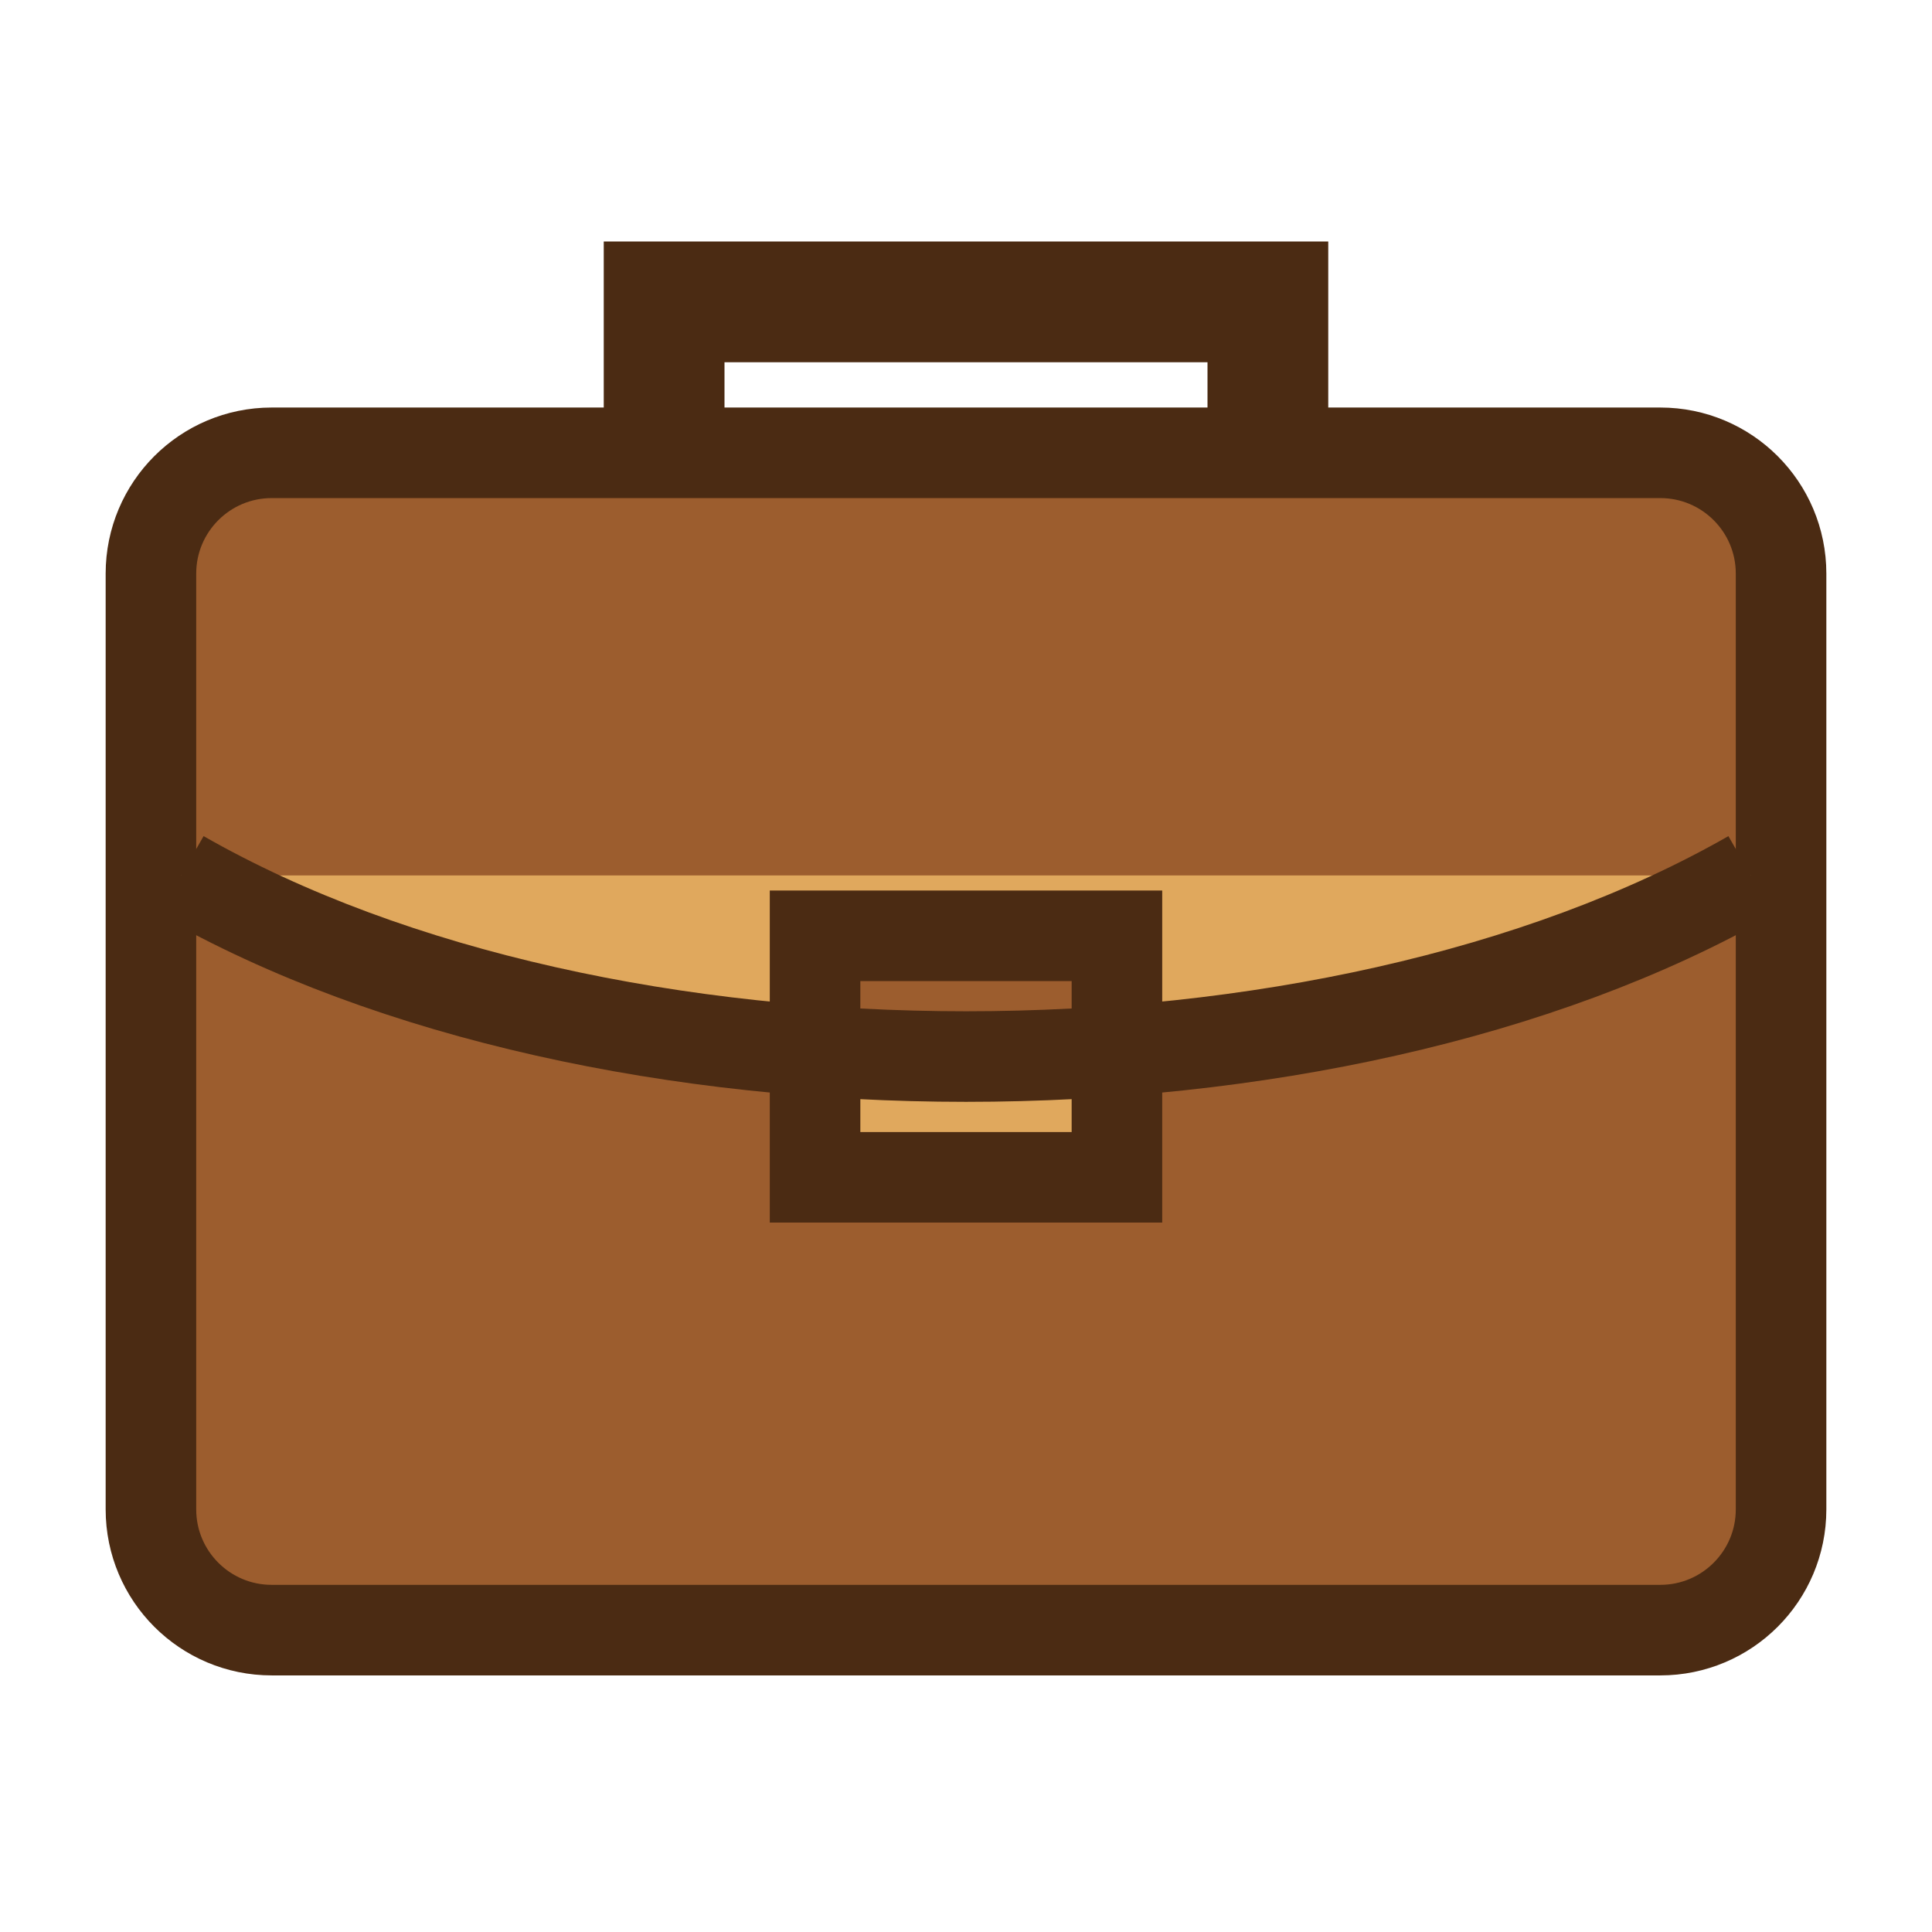
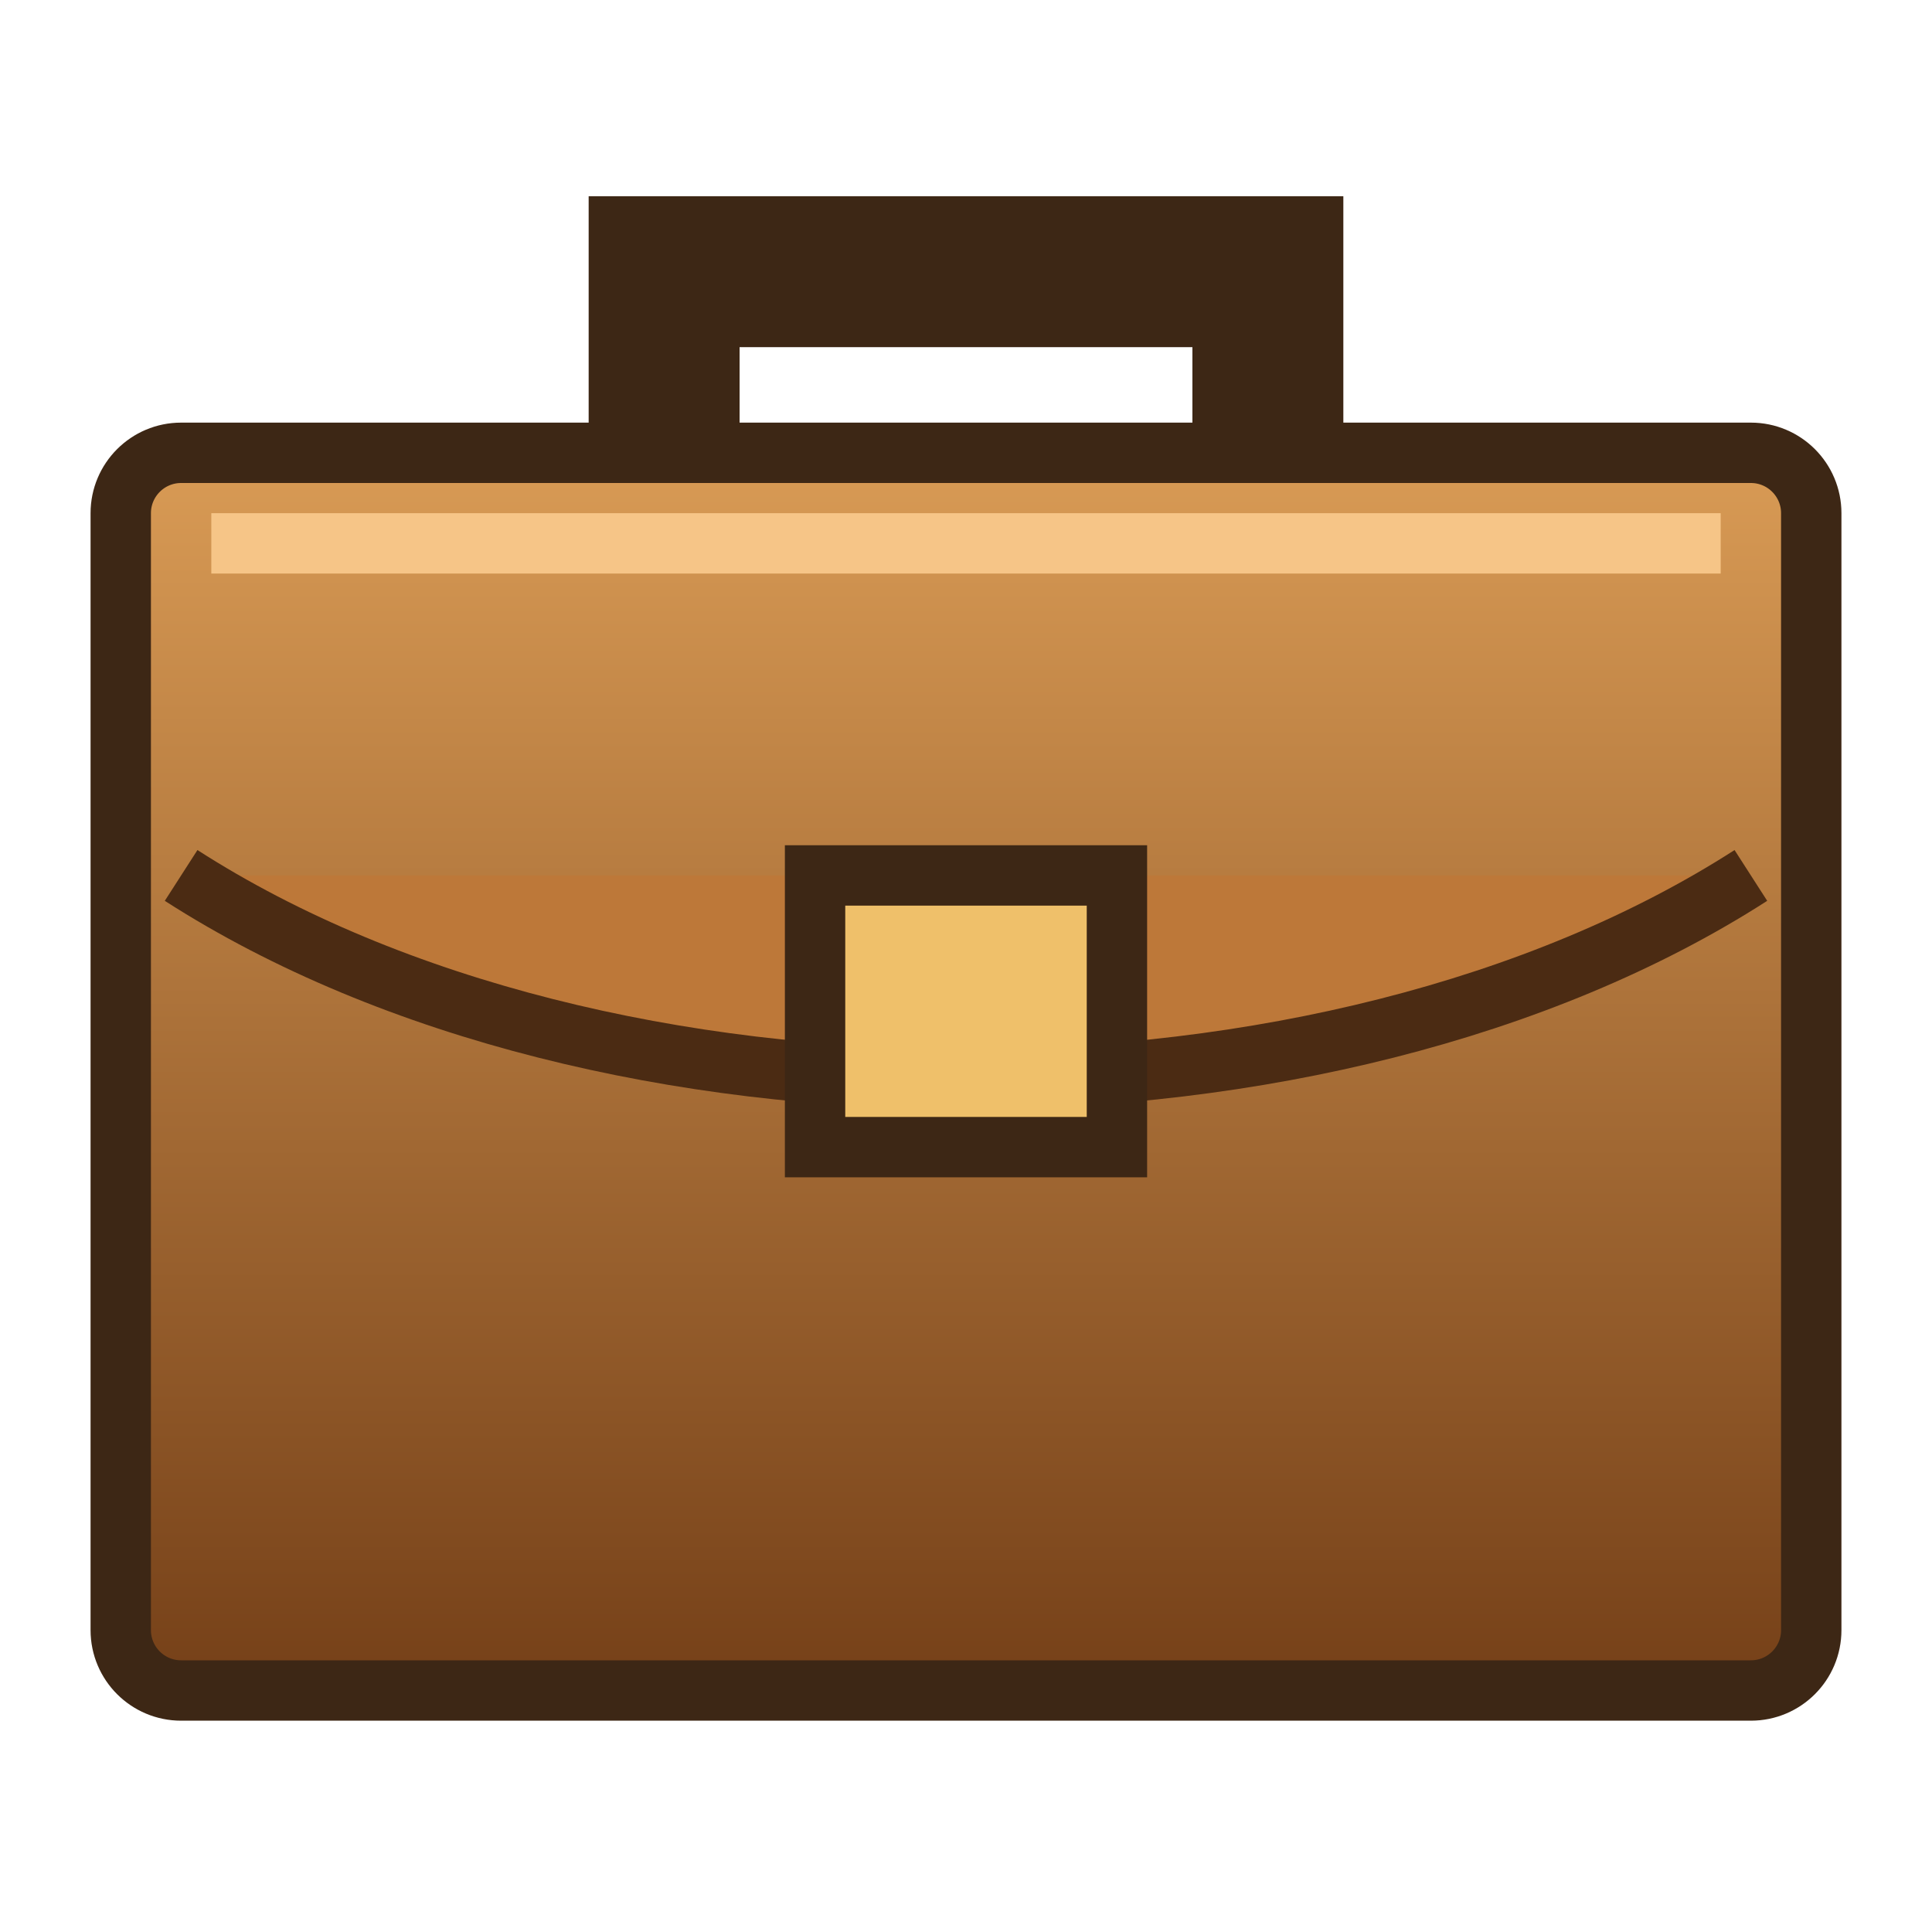
<svg xmlns="http://www.w3.org/2000/svg" viewBox="0 0 64 64">
-   <path d="M22 15v-5h20v5" fill="none" stroke="#4b2b13" stroke-width="4" />
-   <rect x="5" y="15" width="54" height="39" rx="4" fill="#9c5d2e" stroke="#4b2b13" stroke-width="3" />
-   <path d="M6 29c14 8 38 8 52 0M27 31h10v8H27Z" fill="#e0a85d" stroke="#4b2b13" stroke-width="3" />
+   <defs>
+     <linearGradient id="c" x2="0" y2="1">
+       <stop stop-color="#d99b55" />
+       <stop offset="1" stop-color="#754018" />
+     </linearGradient>
+   </defs>
+   <path d="M22 15V9h20v6" fill="none" stroke="#3d2715" stroke-width="5" />
+   <rect x="4" y="15" width="56" height="41" rx="2" fill="url(#c)" stroke="#3d2715" stroke-width="2" />
+   <path d="M6 29c14 9 38 9 52 0" fill="#bd7839" stroke="#4b2b13" stroke-width="2" />
+   <path d="M7 18h50" stroke="#f6c587" stroke-width="2" />
+   <rect x="27" y="29" width="10" height="9" fill="#efc06a" stroke="#3d2715" stroke-width="2" />
</svg>
